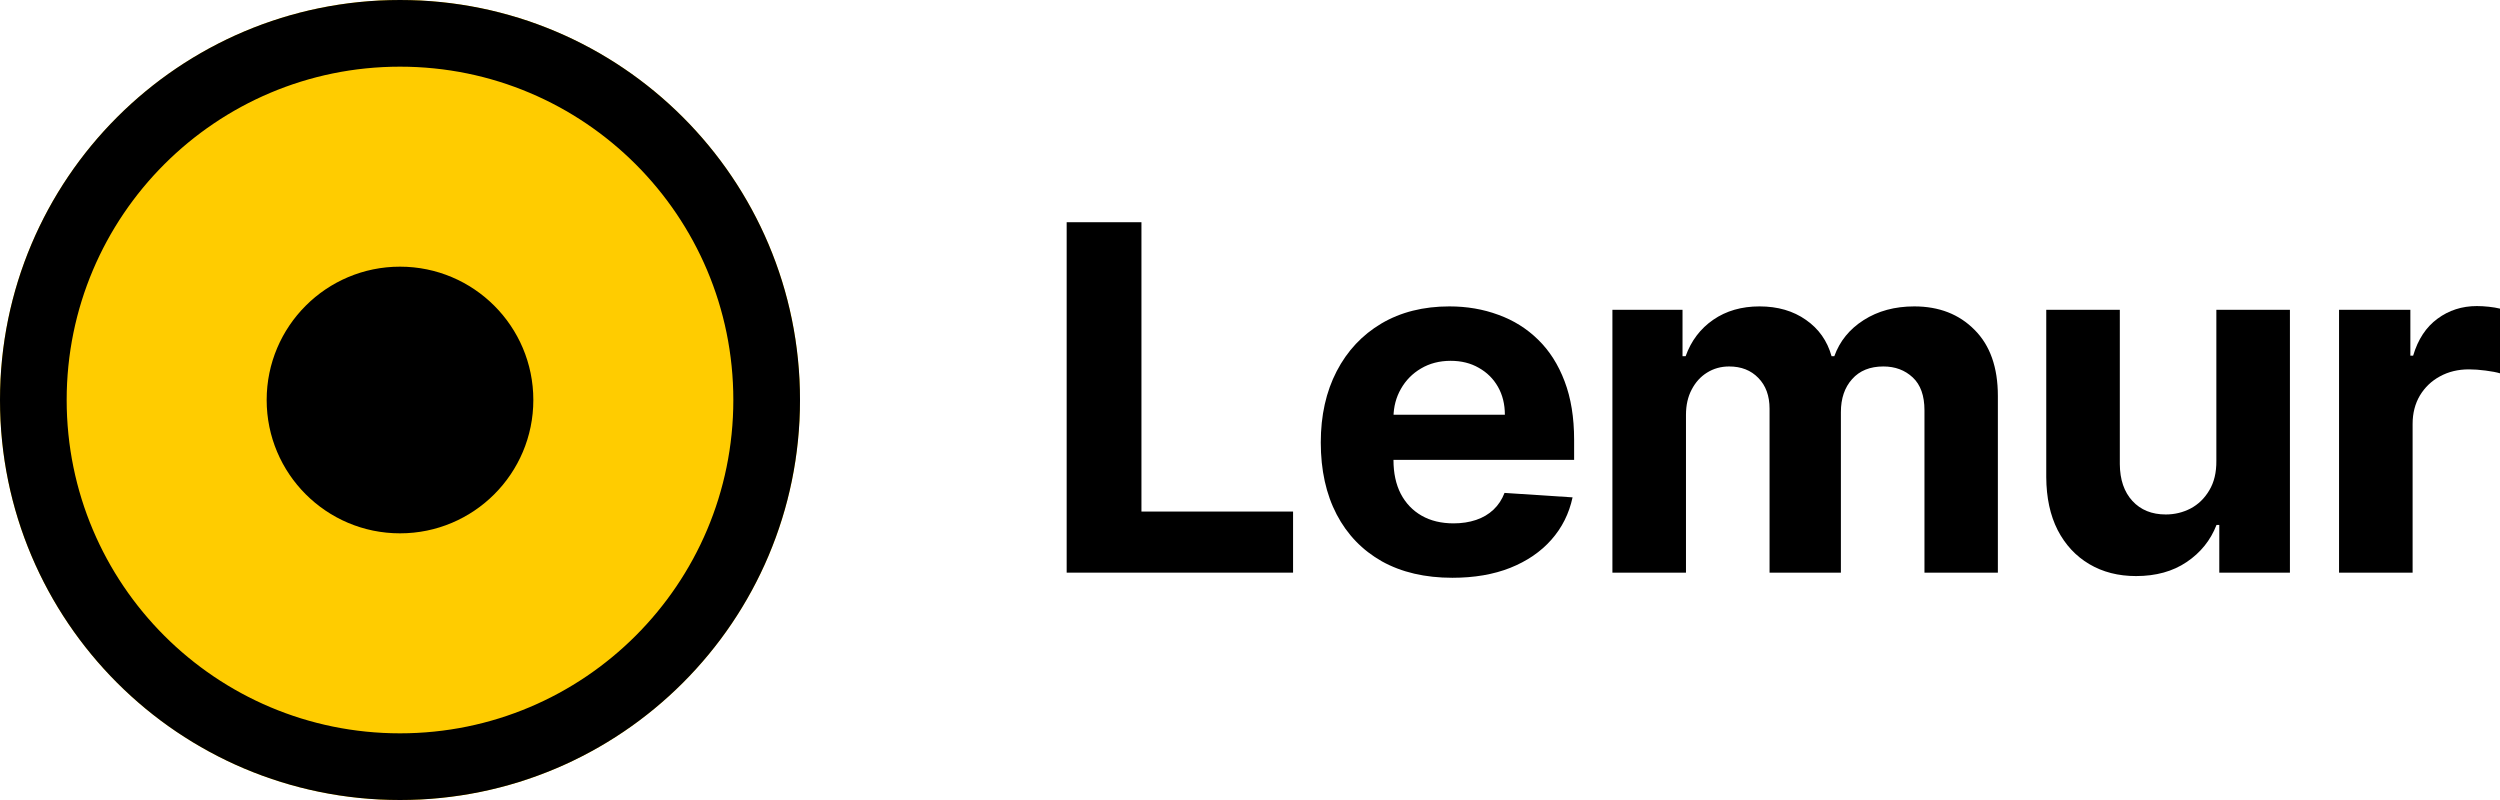
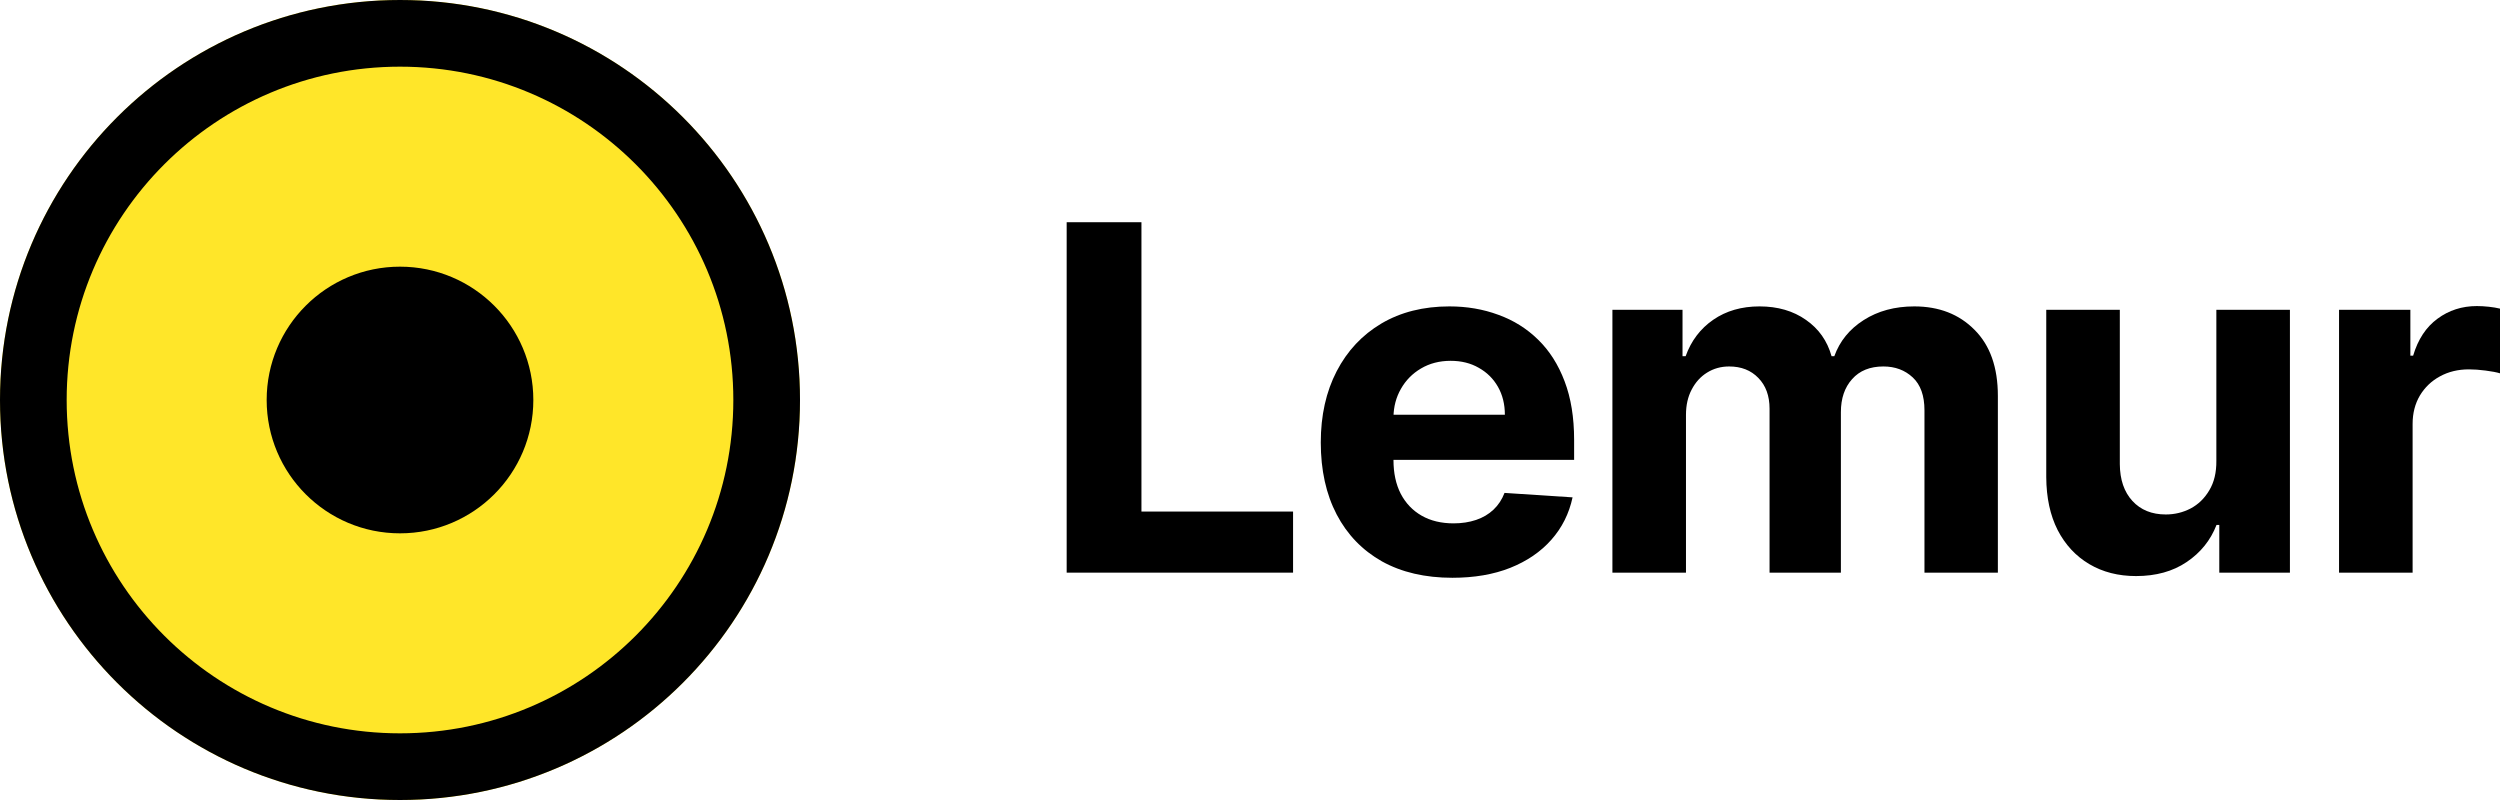
<svg xmlns="http://www.w3.org/2000/svg" width="225" height="72" viewBox="0 0 225 72" fill="none">
-   <path d="M72 36C72 55.882 55.882 72 36 72C16.118 72 0 55.882 0 36C0 16.118 16.118 0 36 0C55.882 0 72 16.118 72 36Z" fill="#FFCC00" />
+   <path d="M72 36C72 55.882 55.882 72 36 72C16.118 72 0 55.882 0 36C0 16.118 16.118 0 36 0C55.882 0 72 16.118 72 36Z" fill="#FFE629" />
  <path fill-rule="evenodd" clip-rule="evenodd" d="M36 66C52.569 66 66 52.569 66 36C66 19.431 52.569 6 36 6C19.431 6 6 19.431 6 36C6 52.569 19.431 66 36 66ZM36 72C55.882 72 72 55.882 72 36C72 16.118 55.882 0 36 0C16.118 0 0 16.118 0 36C0 55.882 16.118 72 36 72Z" fill="black" />
  <circle cx="36" cy="36" r="12" fill="black" />
  <path d="M96 51.538V20H102.73V46.04H116.376V51.538H96Z" fill="black" />
  <path d="M130.714 52C128.258 52 126.144 51.507 124.372 50.522C122.611 49.526 121.253 48.119 120.3 46.302C119.347 44.475 118.87 42.314 118.87 39.819C118.87 37.386 119.347 35.251 120.3 33.413C121.253 31.575 122.595 30.143 124.325 29.116C126.066 28.09 128.108 27.576 130.449 27.576C132.024 27.576 133.49 27.828 134.848 28.331C136.216 28.824 137.407 29.568 138.423 30.564C139.449 31.56 140.246 32.812 140.816 34.322C141.386 35.82 141.671 37.576 141.671 39.588V41.39H121.512V37.324H135.438C135.438 36.38 135.231 35.543 134.817 34.814C134.402 34.085 133.827 33.516 133.092 33.105C132.366 32.684 131.522 32.474 130.558 32.474C129.553 32.474 128.662 32.705 127.885 33.166C127.118 33.618 126.517 34.229 126.082 34.999C125.647 35.759 125.424 36.606 125.413 37.54V41.405C125.413 42.576 125.631 43.587 126.066 44.439C126.512 45.291 127.139 45.948 127.947 46.41C128.755 46.872 129.714 47.103 130.822 47.103C131.558 47.103 132.232 47 132.843 46.795C133.454 46.59 133.977 46.282 134.413 45.871C134.848 45.46 135.179 44.957 135.407 44.362L141.531 44.762C141.22 46.22 140.583 47.493 139.619 48.581C138.666 49.659 137.433 50.501 135.92 51.107C134.418 51.702 132.682 52 130.714 52Z" fill="black" />
  <path d="M145.117 51.538V27.884H151.427V32.058H151.707C152.204 30.672 153.033 29.578 154.194 28.778C155.354 27.977 156.743 27.576 158.359 27.576C159.996 27.576 161.39 27.982 162.54 28.793C163.69 29.594 164.457 30.682 164.84 32.058H165.089C165.576 30.703 166.457 29.619 167.731 28.808C169.016 27.987 170.534 27.576 172.285 27.576C174.513 27.576 176.321 28.28 177.71 29.686C179.108 31.082 179.808 33.064 179.808 35.63V51.538H173.202V36.924C173.202 35.61 172.85 34.624 172.145 33.967C171.441 33.31 170.56 32.982 169.503 32.982C168.301 32.982 167.363 33.362 166.69 34.121C166.016 34.871 165.68 35.861 165.68 37.093V51.538H159.26V36.785C159.26 35.625 158.924 34.701 158.25 34.014C157.587 33.326 156.711 32.982 155.623 32.982C154.888 32.982 154.225 33.166 153.634 33.536C153.054 33.895 152.593 34.404 152.251 35.061C151.909 35.707 151.738 36.467 151.738 37.34V51.538H145.117Z" fill="black" />
  <path d="M199.472 41.467V27.884H206.093V51.538H199.736V47.242H199.488C198.949 48.627 198.053 49.741 196.799 50.583C195.555 51.425 194.037 51.846 192.245 51.846C190.649 51.846 189.245 51.487 188.033 50.768C186.82 50.049 185.872 49.028 185.188 47.704C184.515 46.379 184.173 44.793 184.163 42.945V27.884H190.784V41.775C190.794 43.171 191.172 44.275 191.918 45.086C192.665 45.897 193.664 46.302 194.918 46.302C195.716 46.302 196.462 46.123 197.156 45.763C197.851 45.394 198.41 44.849 198.835 44.131C199.27 43.412 199.483 42.524 199.472 41.467Z" fill="black" />
  <path d="M210.514 51.538V27.884H216.933V32.011H217.182C217.617 30.544 218.348 29.435 219.374 28.685C220.399 27.926 221.581 27.546 222.917 27.546C223.249 27.546 223.606 27.566 223.99 27.607C224.373 27.648 224.71 27.705 225 27.777V33.598C224.689 33.505 224.259 33.423 223.71 33.351C223.161 33.279 222.658 33.243 222.202 33.243C221.228 33.243 220.358 33.454 219.591 33.875C218.835 34.285 218.234 34.86 217.788 35.6C217.353 36.339 217.135 37.191 217.135 38.156V51.538H210.514Z" fill="black" />
</svg>
